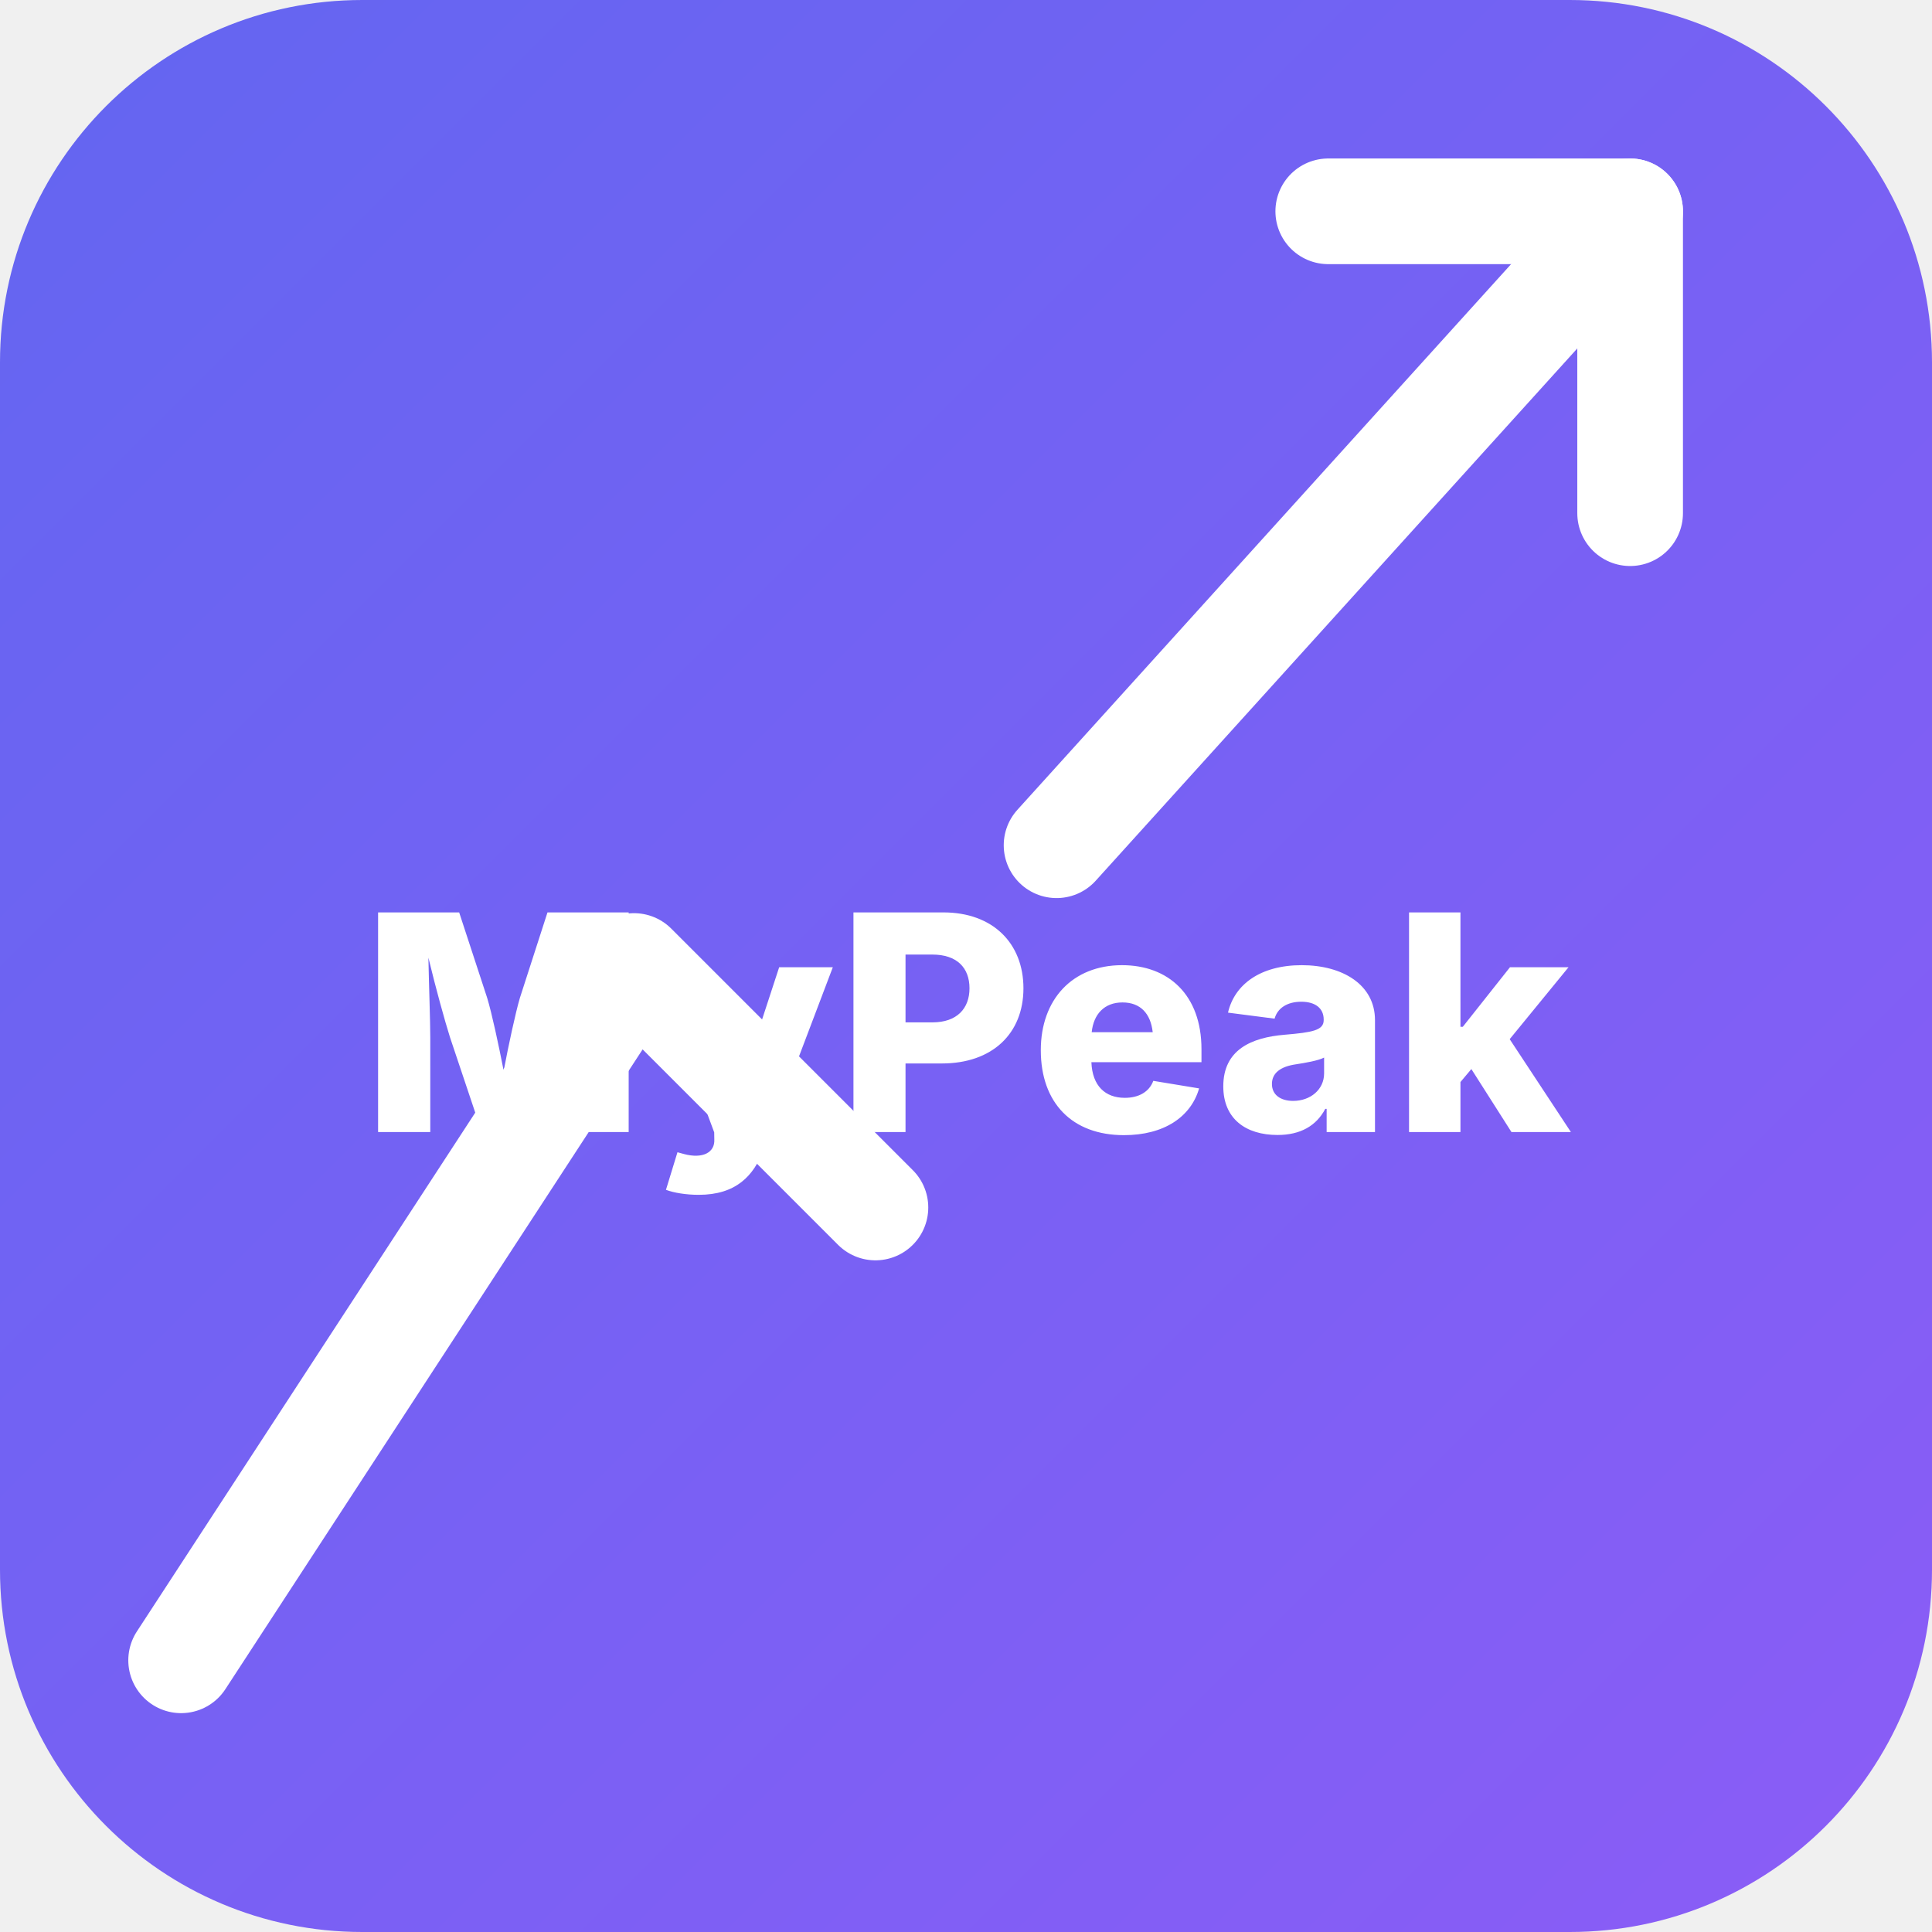
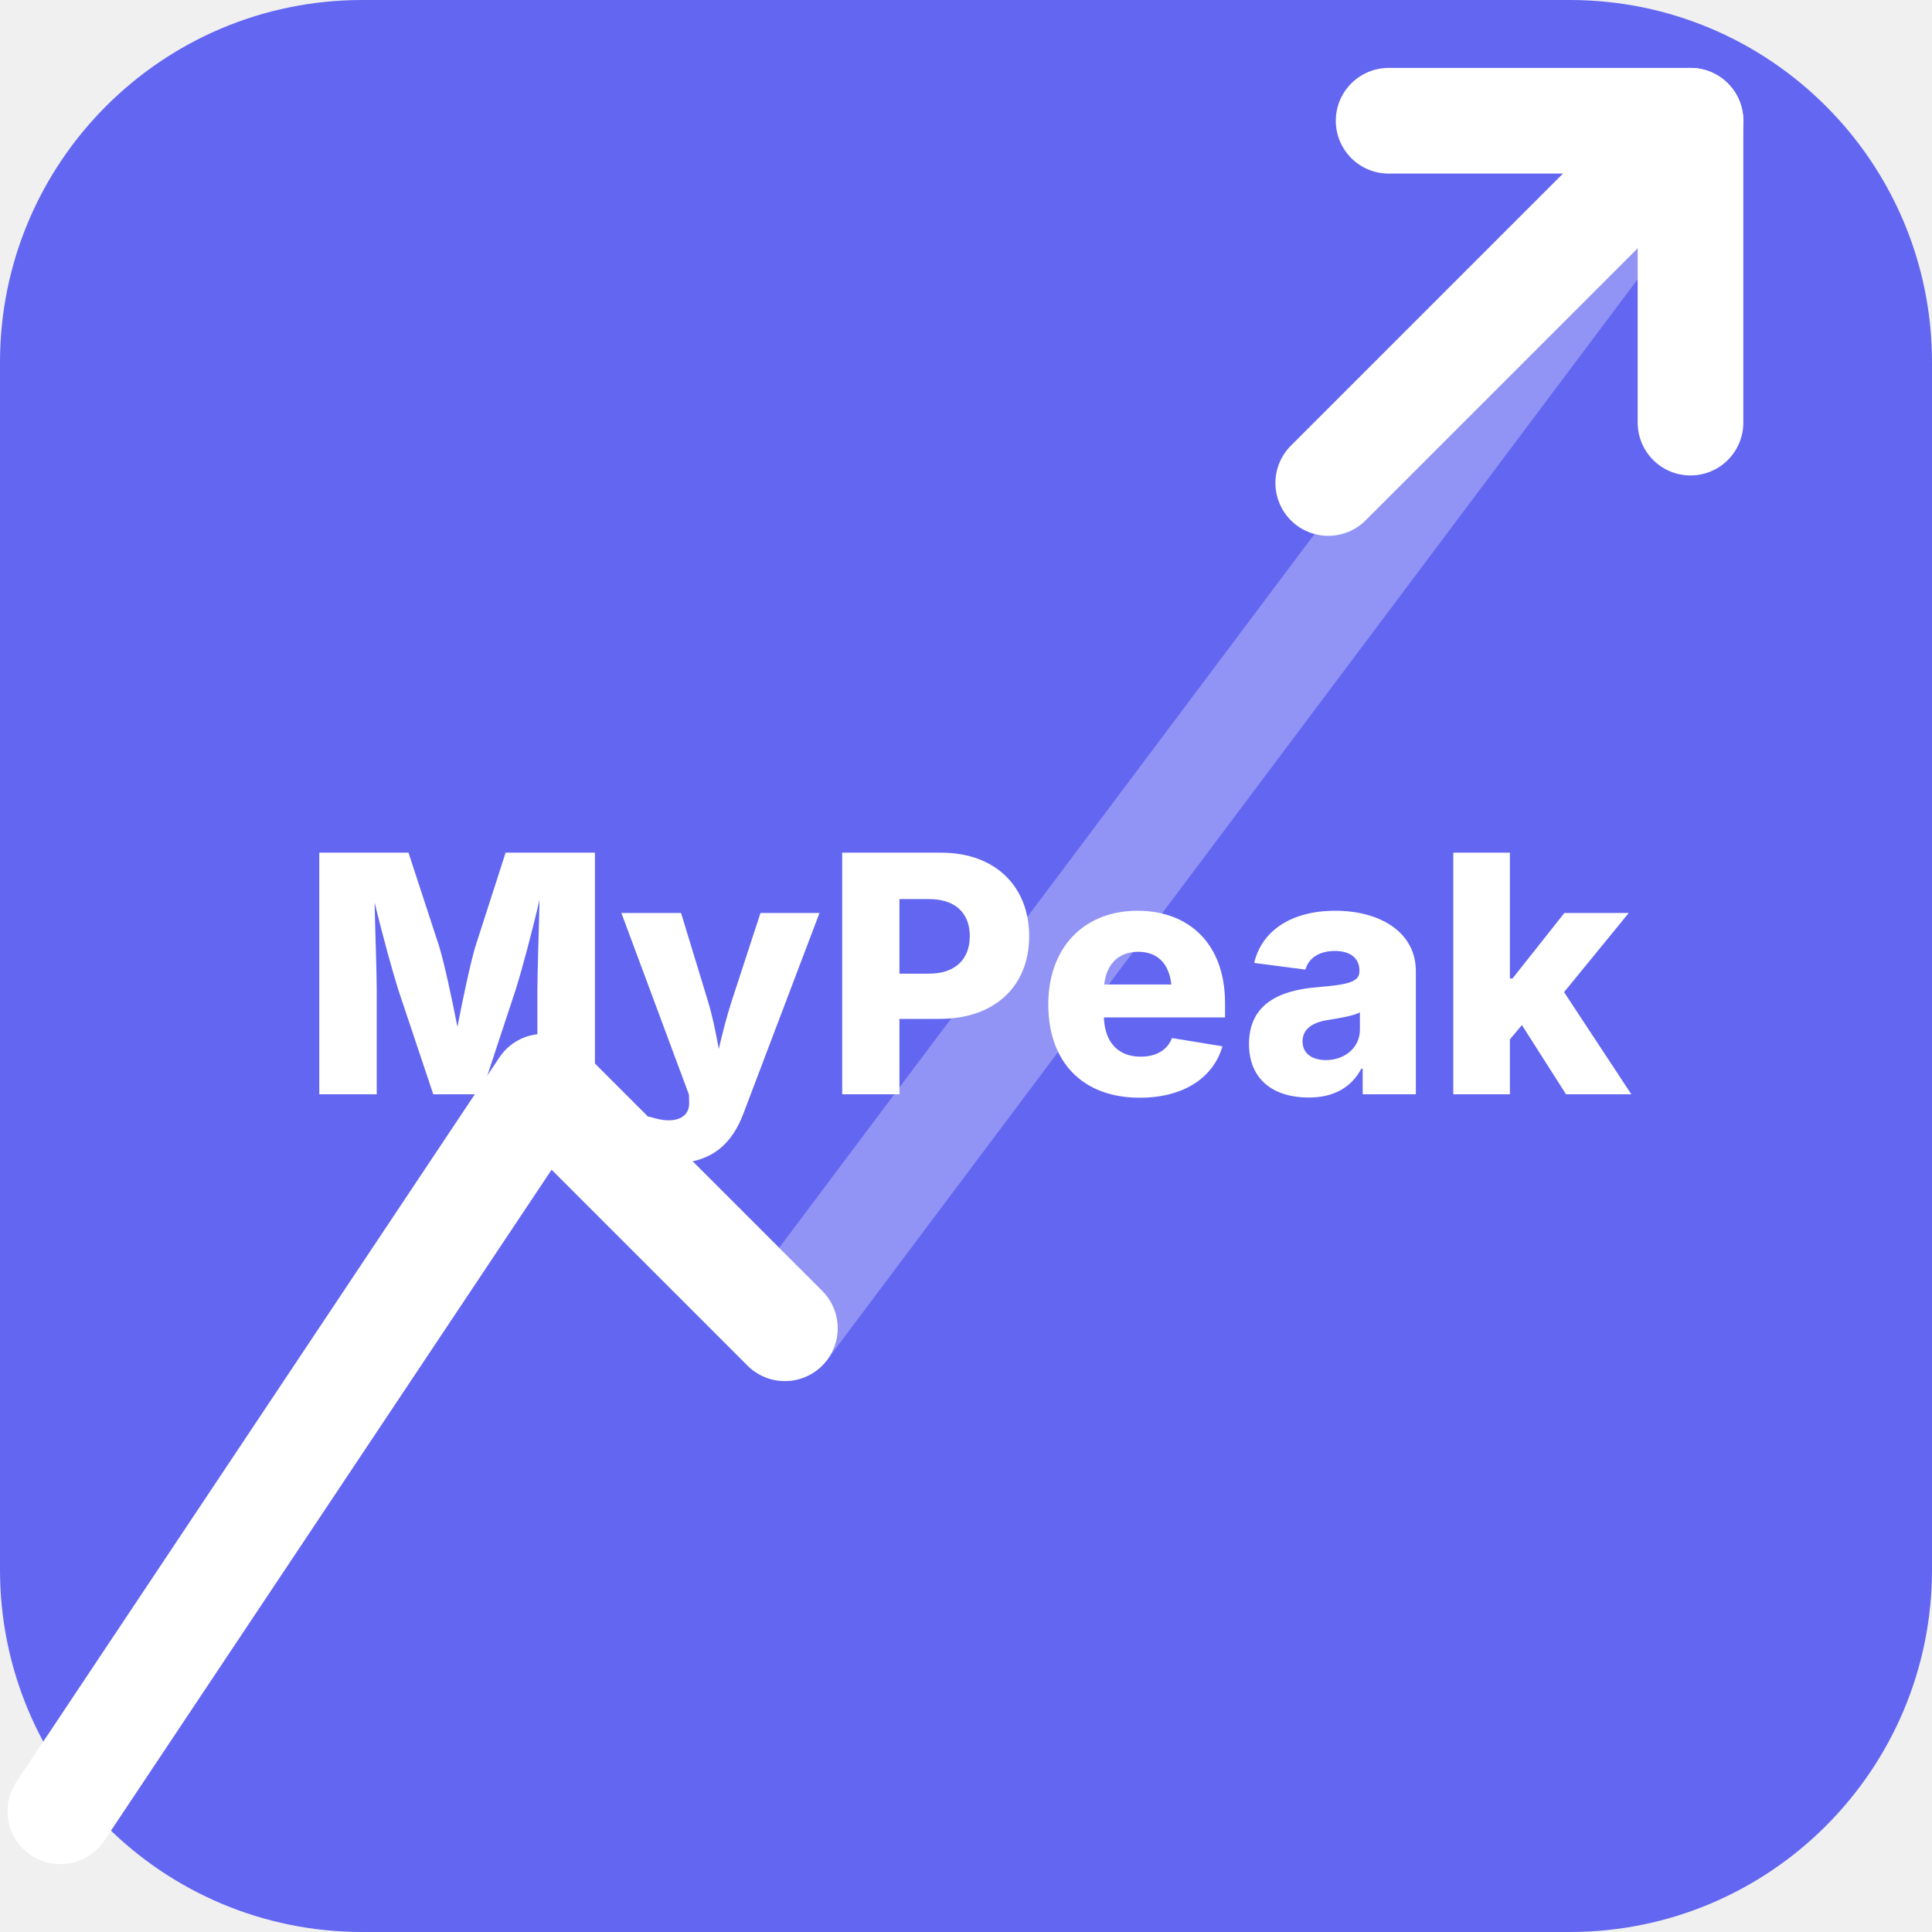
<svg xmlns="http://www.w3.org/2000/svg" width="512" height="512" viewBox="0 0 512 512" fill="none">
  <defs>
-     <linearGradient id="bg" x1="0" y1="0" x2="512" y2="512" gradientUnits="userSpaceOnUse">
+     <linearGradient id="bg" x1="0" y1="0" x2="512" y2="512">
      <stop offset="0%" stop-color="#6366f1" />
      <stop offset="100%" stop-color="#8b5cf6" />
    </linearGradient>
  </defs>
  <rect width="512" height="512" rx="96" fill="url(#bg)" />
-   <path d="M48 440L168 256L232 320" stroke="white" stroke-width="28" stroke-linecap="round" stroke-linejoin="round" />
-   <path d="M280 224L432 56" stroke="white" stroke-width="28" stroke-linecap="round" stroke-linejoin="round" />
-   <path d="M352 56H432V136" stroke="white" stroke-width="28" stroke-linecap="round" stroke-linejoin="round" />
-   <text x="256" y="300" text-anchor="middle" font-family="Inter, system-ui, sans-serif" font-weight="800" font-size="80" fill="white">MyPeak</text>
+   <path d="M16 480L144 288L208 352L448 32" stroke="white" stroke-width="28" stroke-linecap="round" stroke-linejoin="round" opacity="0.3" />
+   <path d="M368 32H448V112" stroke="white" stroke-width="28" stroke-linecap="round" stroke-linejoin="round" />
+   <path d="M16 480L144 288L208 352" stroke="white" stroke-width="28" stroke-linecap="round" stroke-linejoin="round" />
+   <path d="M352 128L448 32" stroke="white" stroke-width="28" stroke-linecap="round" stroke-linejoin="round" />
+   <text x="256" y="290" text-anchor="middle" font-family="Inter, system-ui, sans-serif" font-weight="800" font-size="88" fill="white">MyPeak</text>
</svg>
